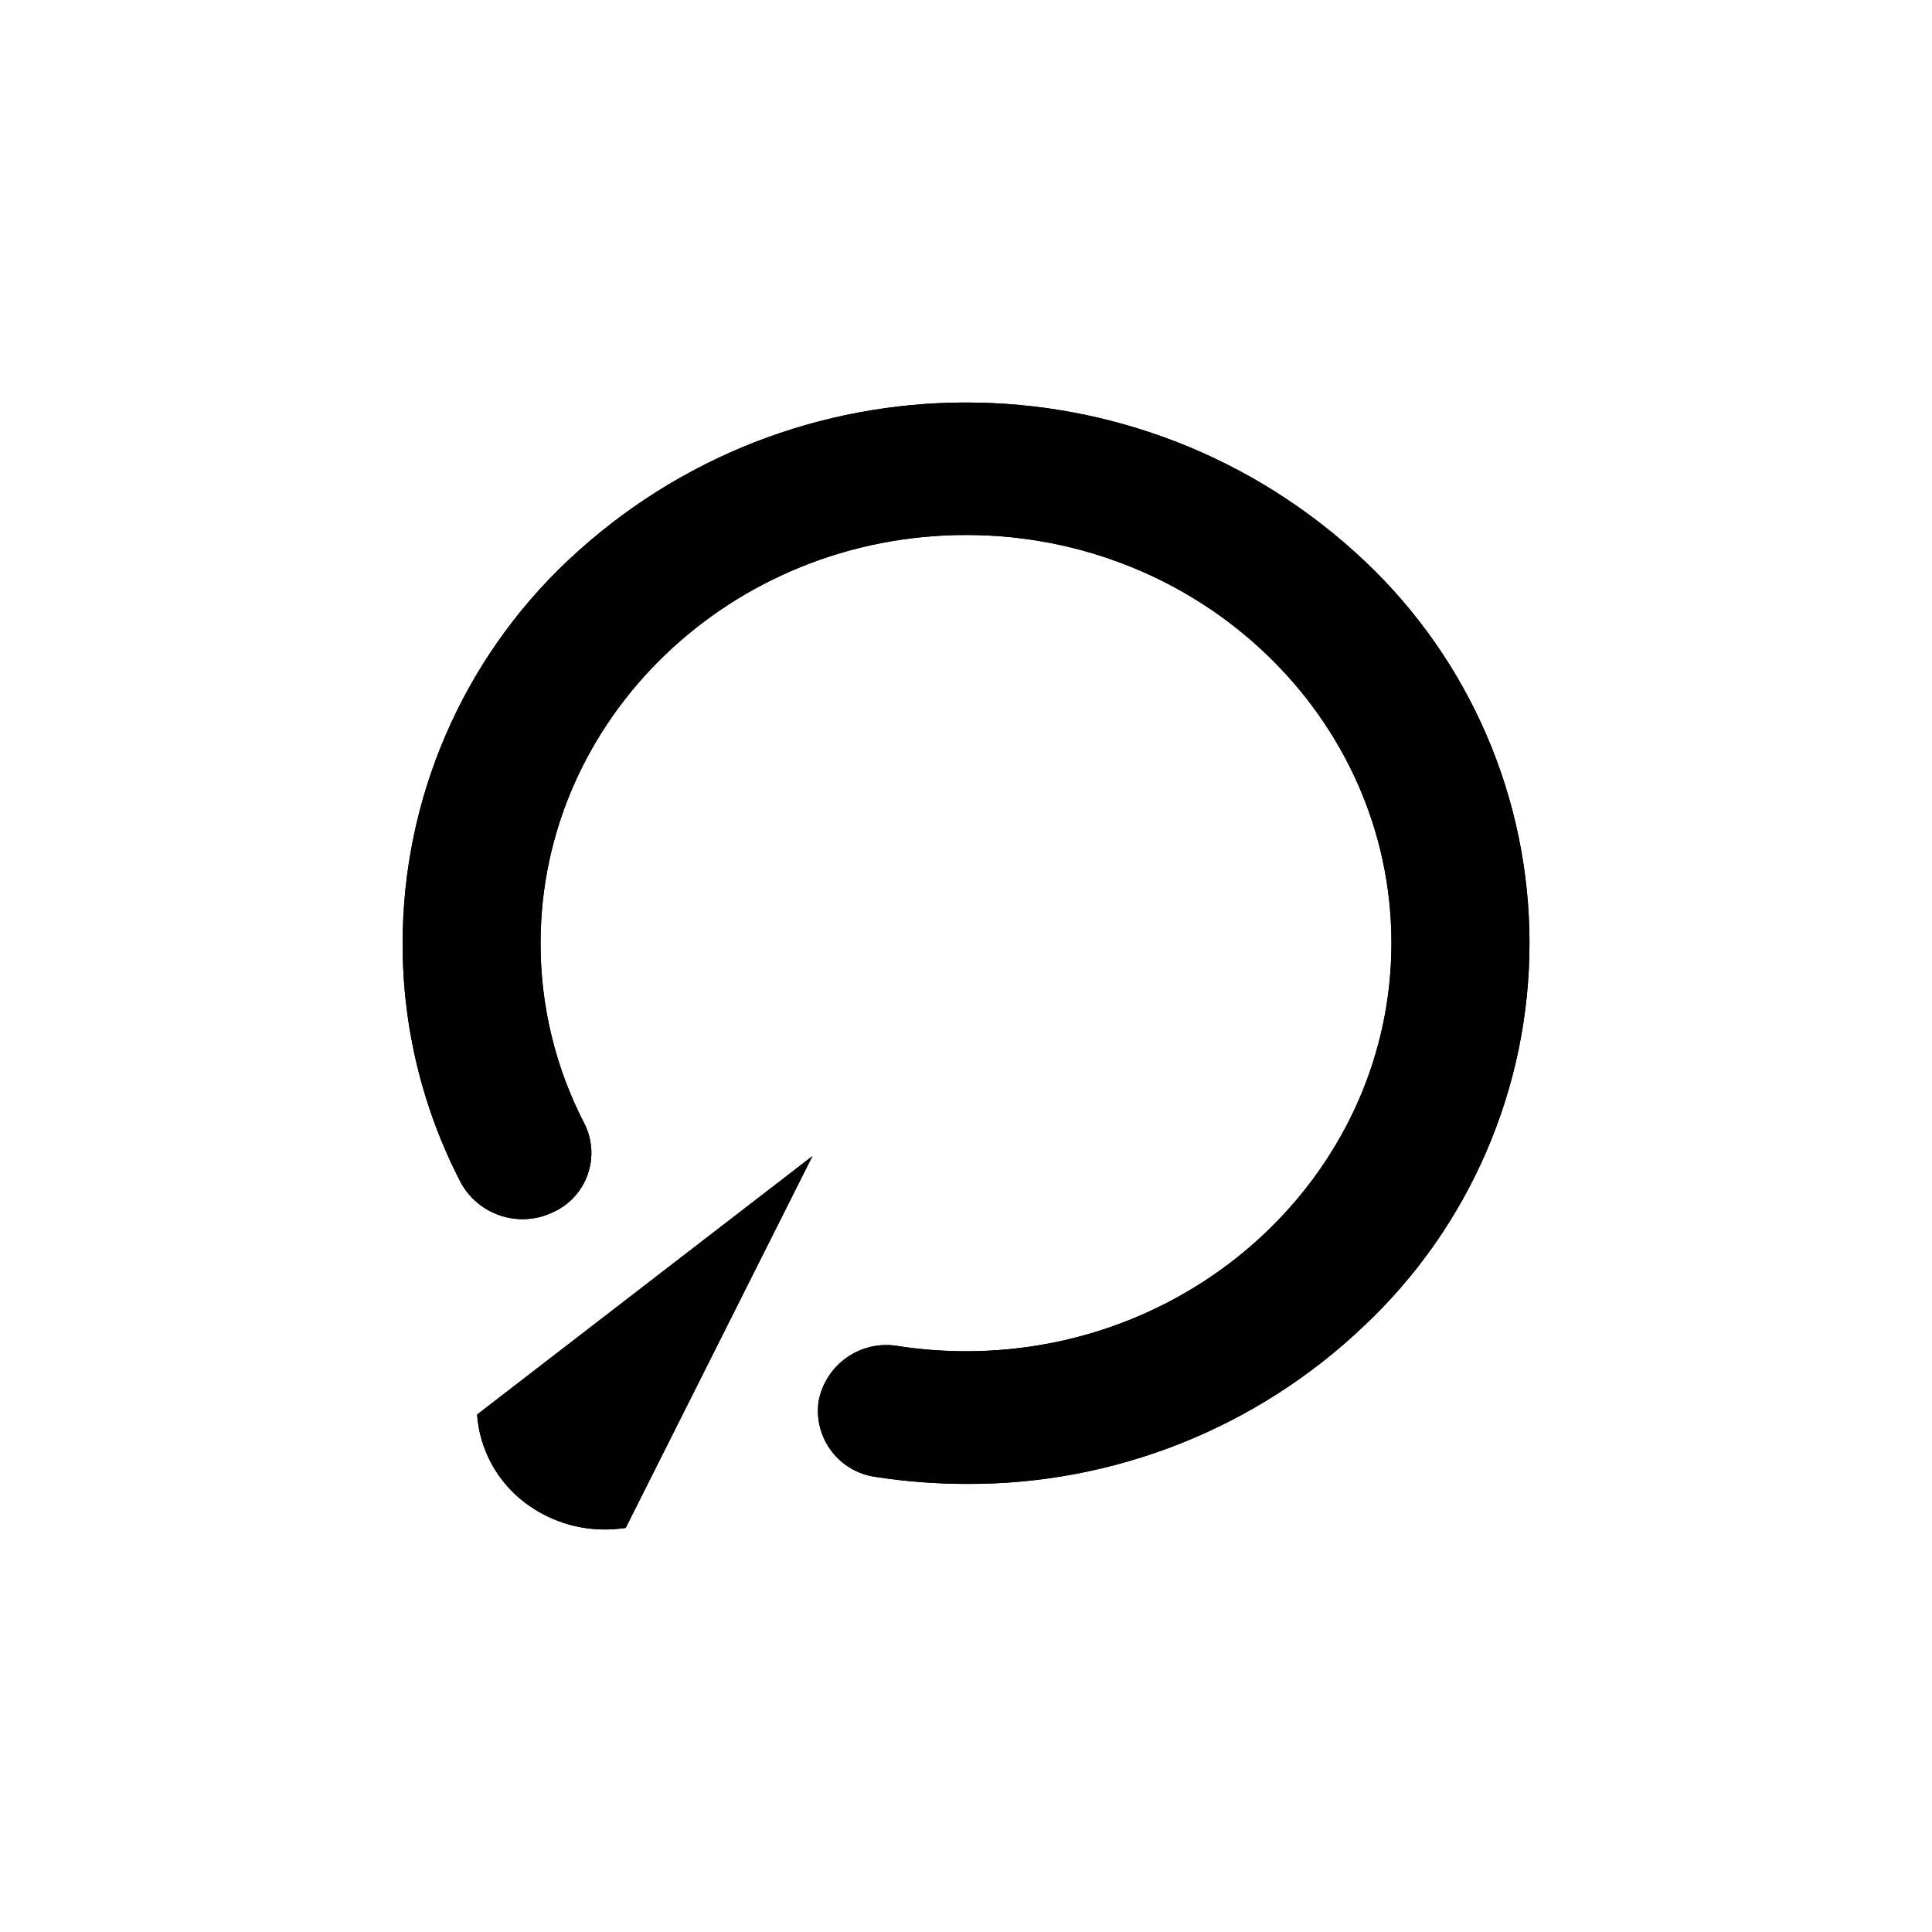
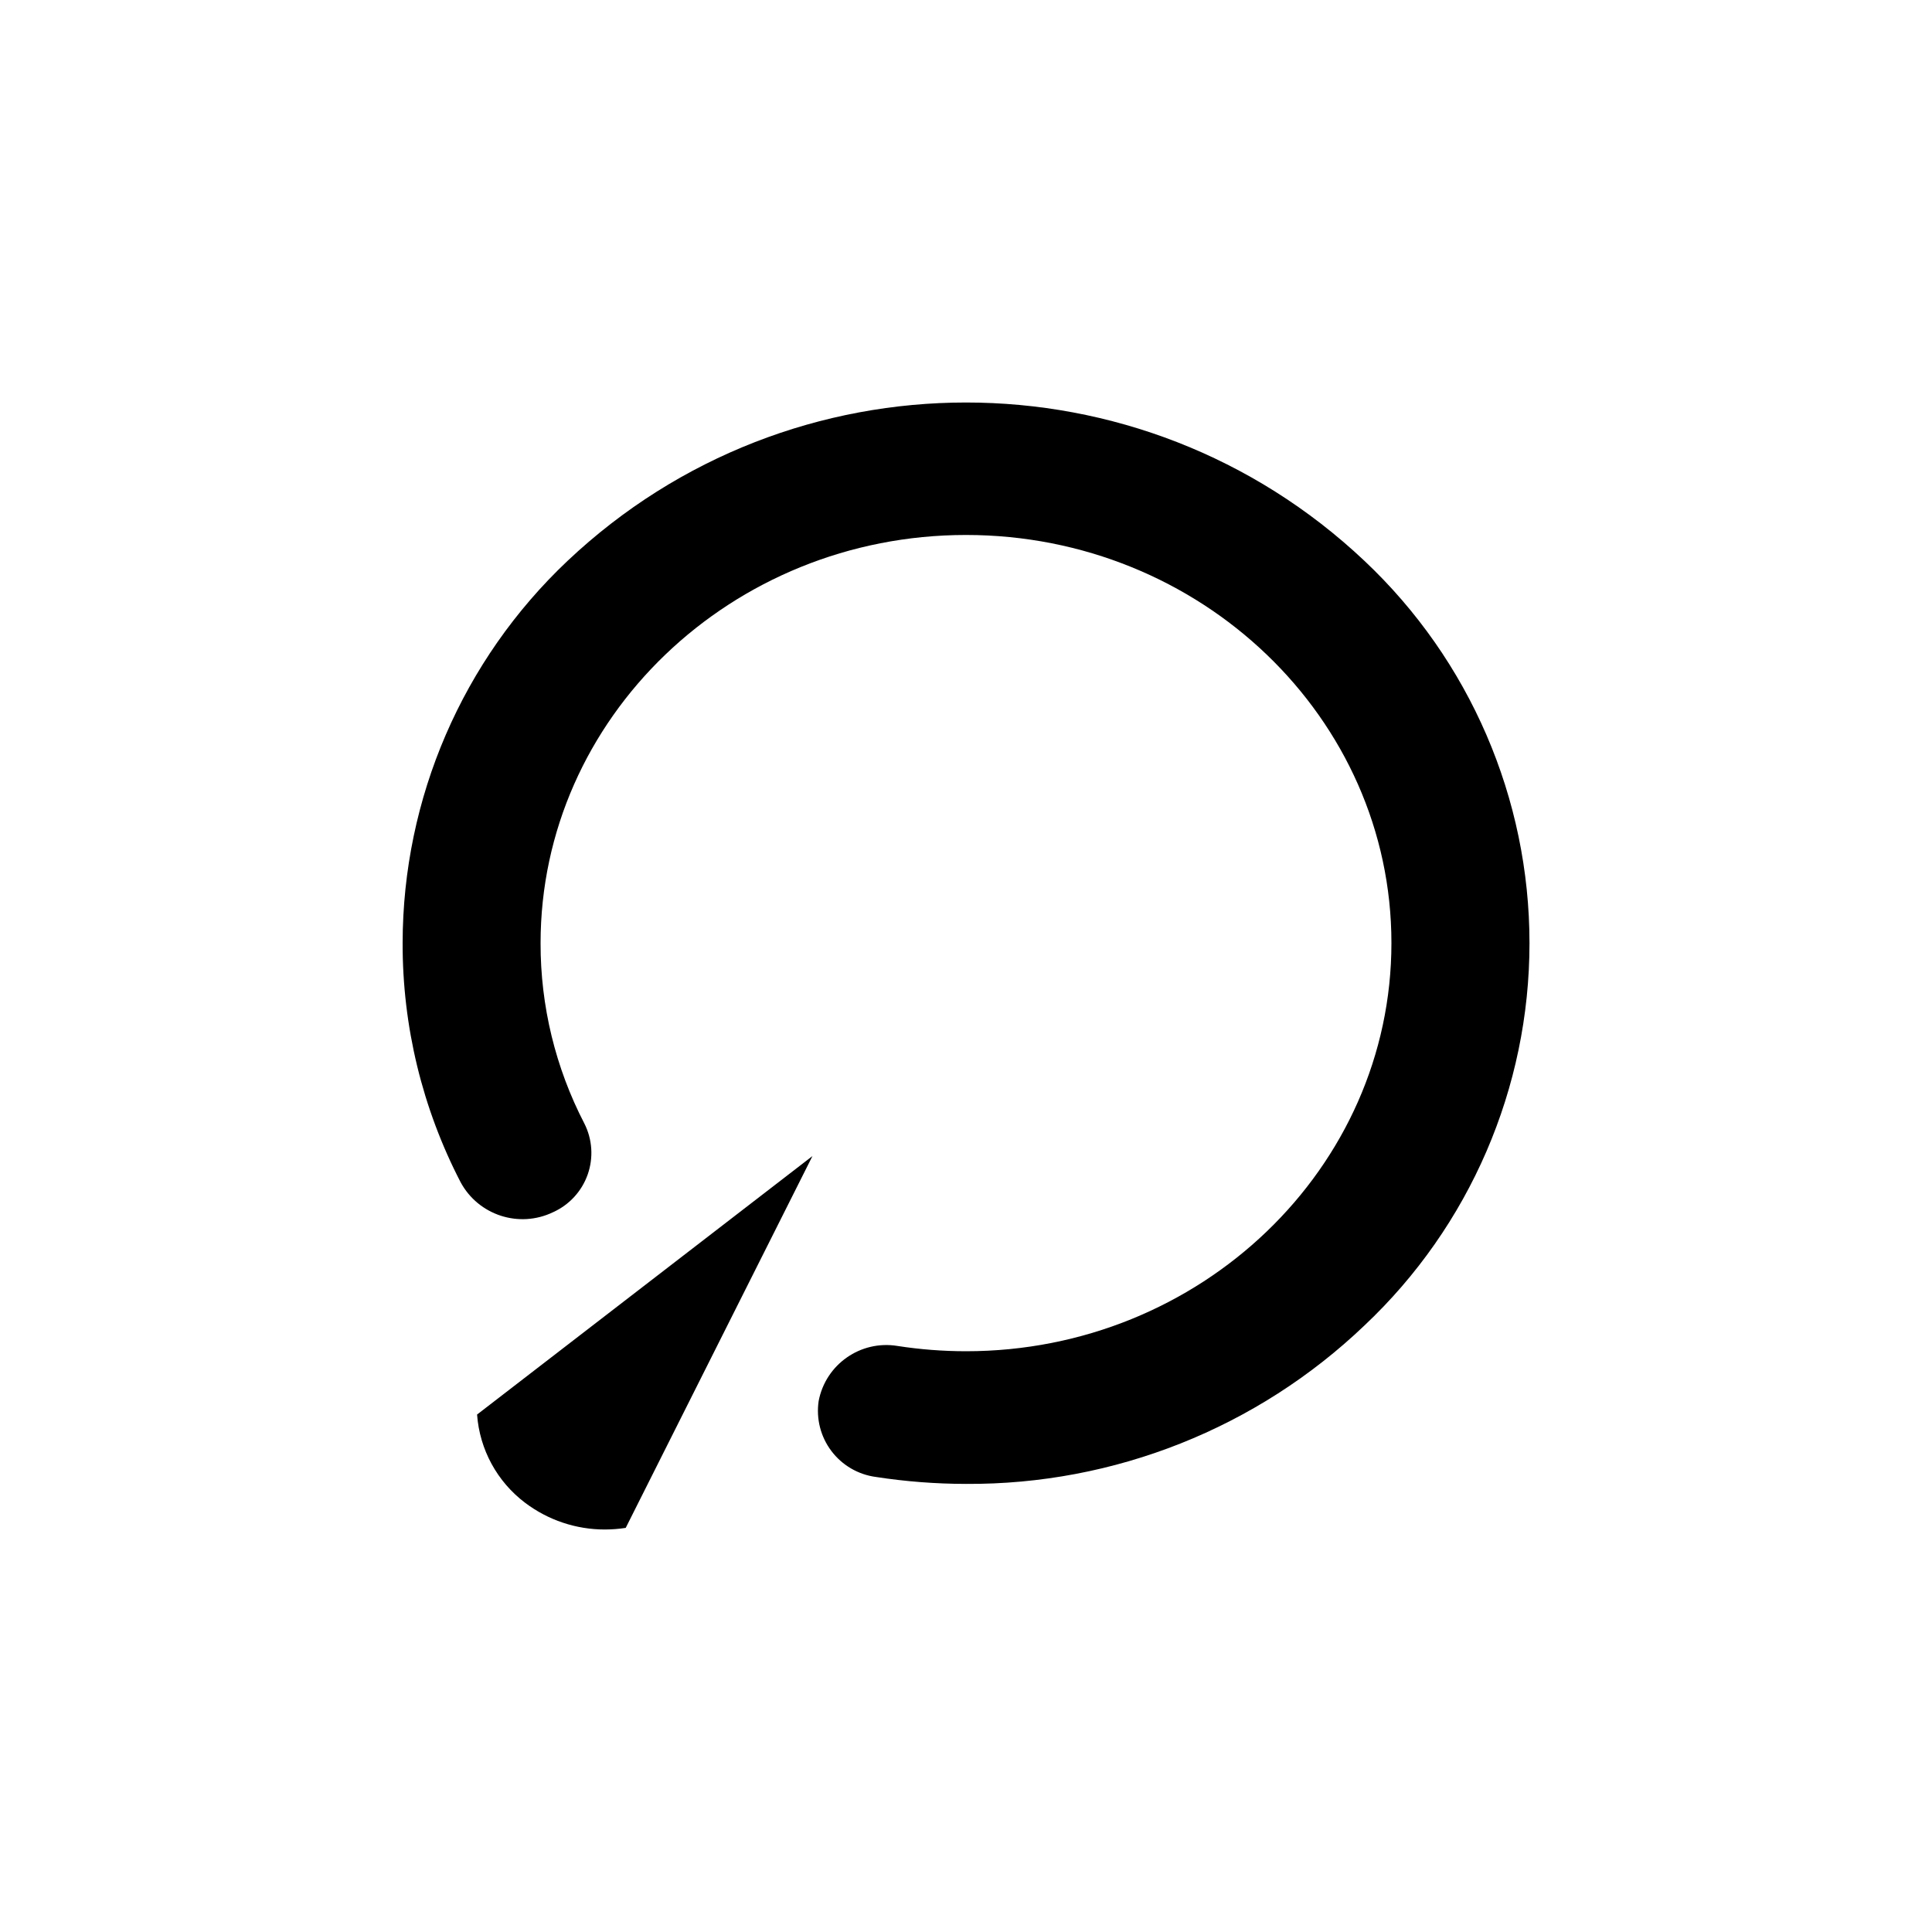
<svg xmlns="http://www.w3.org/2000/svg" viewBox="0 0 300 300">
-   <clipPath id="a">
-     <path clip-rule="evenodd" d="m74.08 219.65a18.88 18.88 0 0 0 7.47 13.71 20.51 20.51 0 0 0 12.38 4.14 21.86 21.86 0 0 0 3.23-.25l29-57.74zm75.92 10.77a92.5 92.5 0 0 1 -14-1.08 10.36 10.36 0 0 1 -8.88-11.79 10.7 10.7 0 0 1 12.25-8.55 69.68 69.68 0 0 0 10.63.82c36.43 0 66.06-28.44 66.06-63.39s-29.63-63.36-66.06-63.36-66.06 28.43-66.06 63.39a60.59 60.59 0 0 0 6.8 28 10.1 10.1 0 0 1 -4.86 13.77 10.93 10.93 0 0 1 -14.36-4.66 80.33 80.33 0 0 1 -9-37.16 81.73 81.73 0 0 1 25.61-59.32 90.13 90.13 0 0 1 123.74 0 81.57 81.57 0 0 1 0 118.73 88.81 88.81 0 0 1 -61.87 24.6z" />
-   </clipPath>
  <path d="m74.08 219.65a18.88 18.88 0 0 0 7.47 13.71 20.51 20.51 0 0 0 12.38 4.14 21.86 21.86 0 0 0 3.23-.25l29-57.74zm75.92 10.77a92.5 92.5 0 0 1 -14-1.08 10.36 10.36 0 0 1 -8.88-11.79 10.7 10.7 0 0 1 12.25-8.55 69.68 69.68 0 0 0 10.63.82c36.43 0 66.06-28.44 66.06-63.39s-29.63-63.36-66.06-63.36-66.06 28.43-66.06 63.39a60.59 60.59 0 0 0 6.8 28 10.1 10.1 0 0 1 -4.86 13.77 10.93 10.93 0 0 1 -14.36-4.66 80.33 80.33 0 0 1 -9-37.16 81.73 81.73 0 0 1 25.61-59.32 90.13 90.13 0 0 1 123.74 0 81.57 81.57 0 0 1 0 118.73 88.81 88.81 0 0 1 -61.87 24.6z" fill="currentColor" fill-rule="evenodd" />
-   <g clip-path="url(#a)">
-     <path d="m16.45 16.45h267.11v267.11h-267.11z" fill="currentColor" />
-   </g>
</svg>
